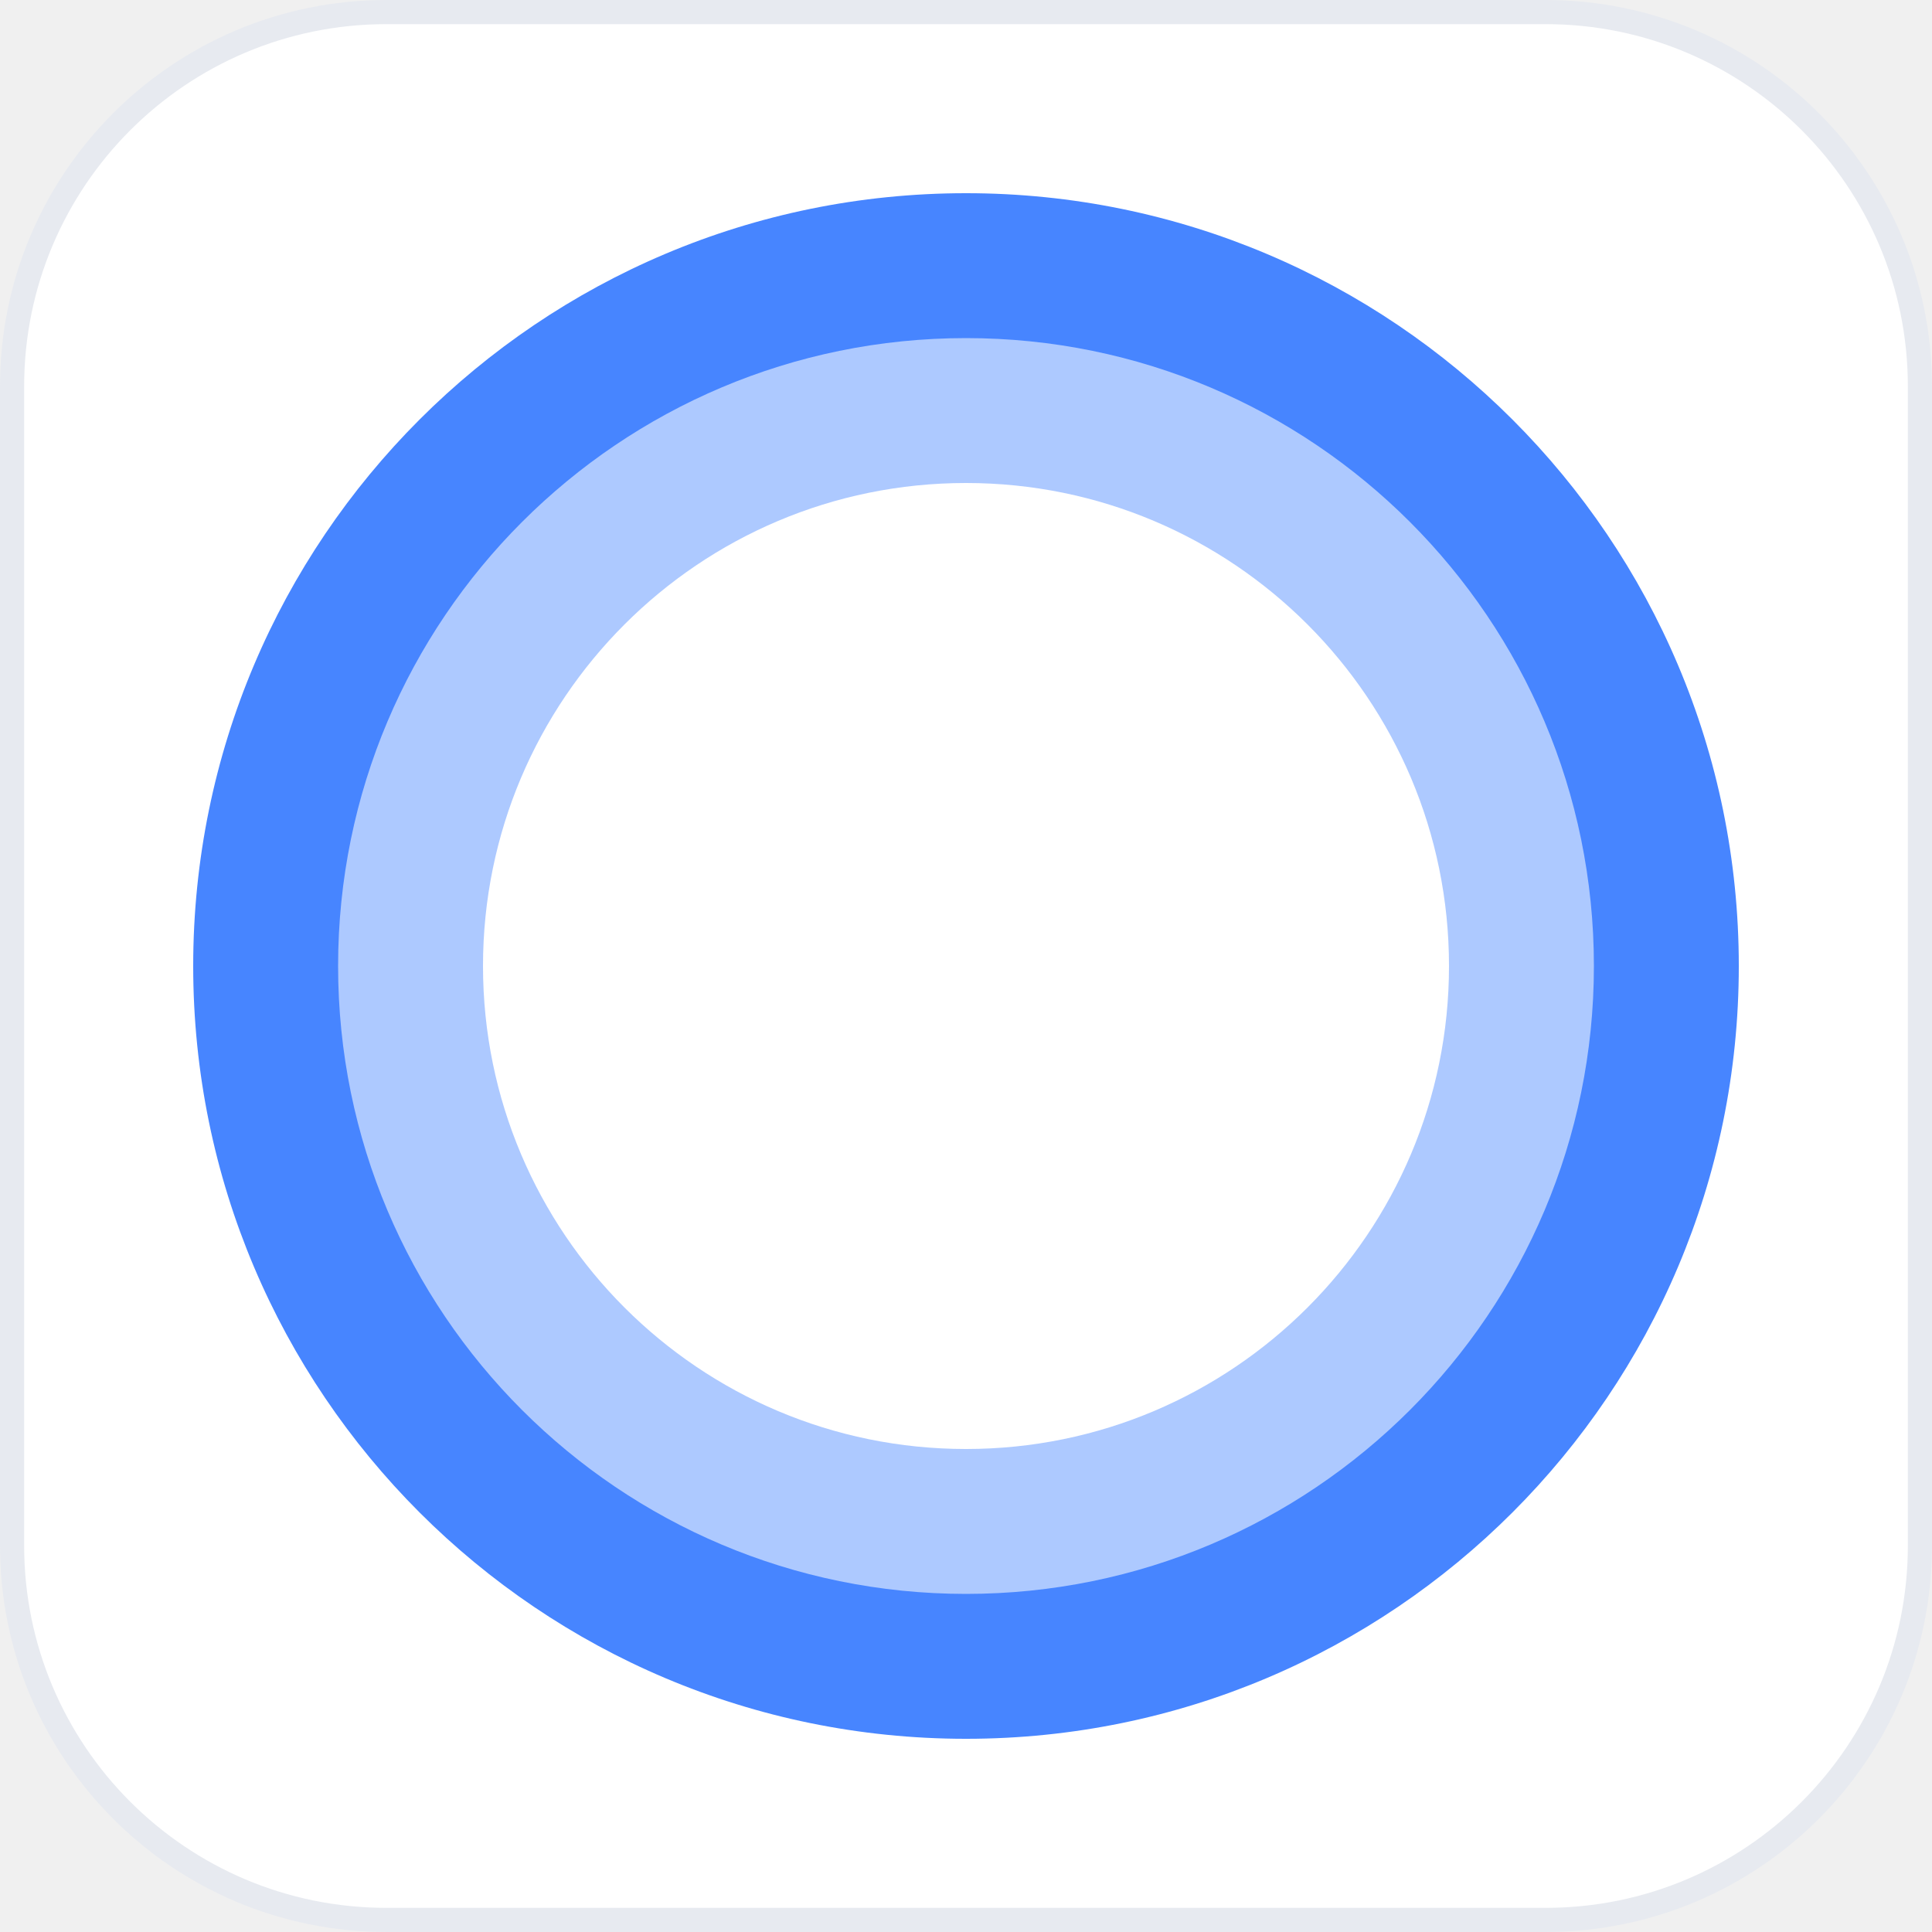
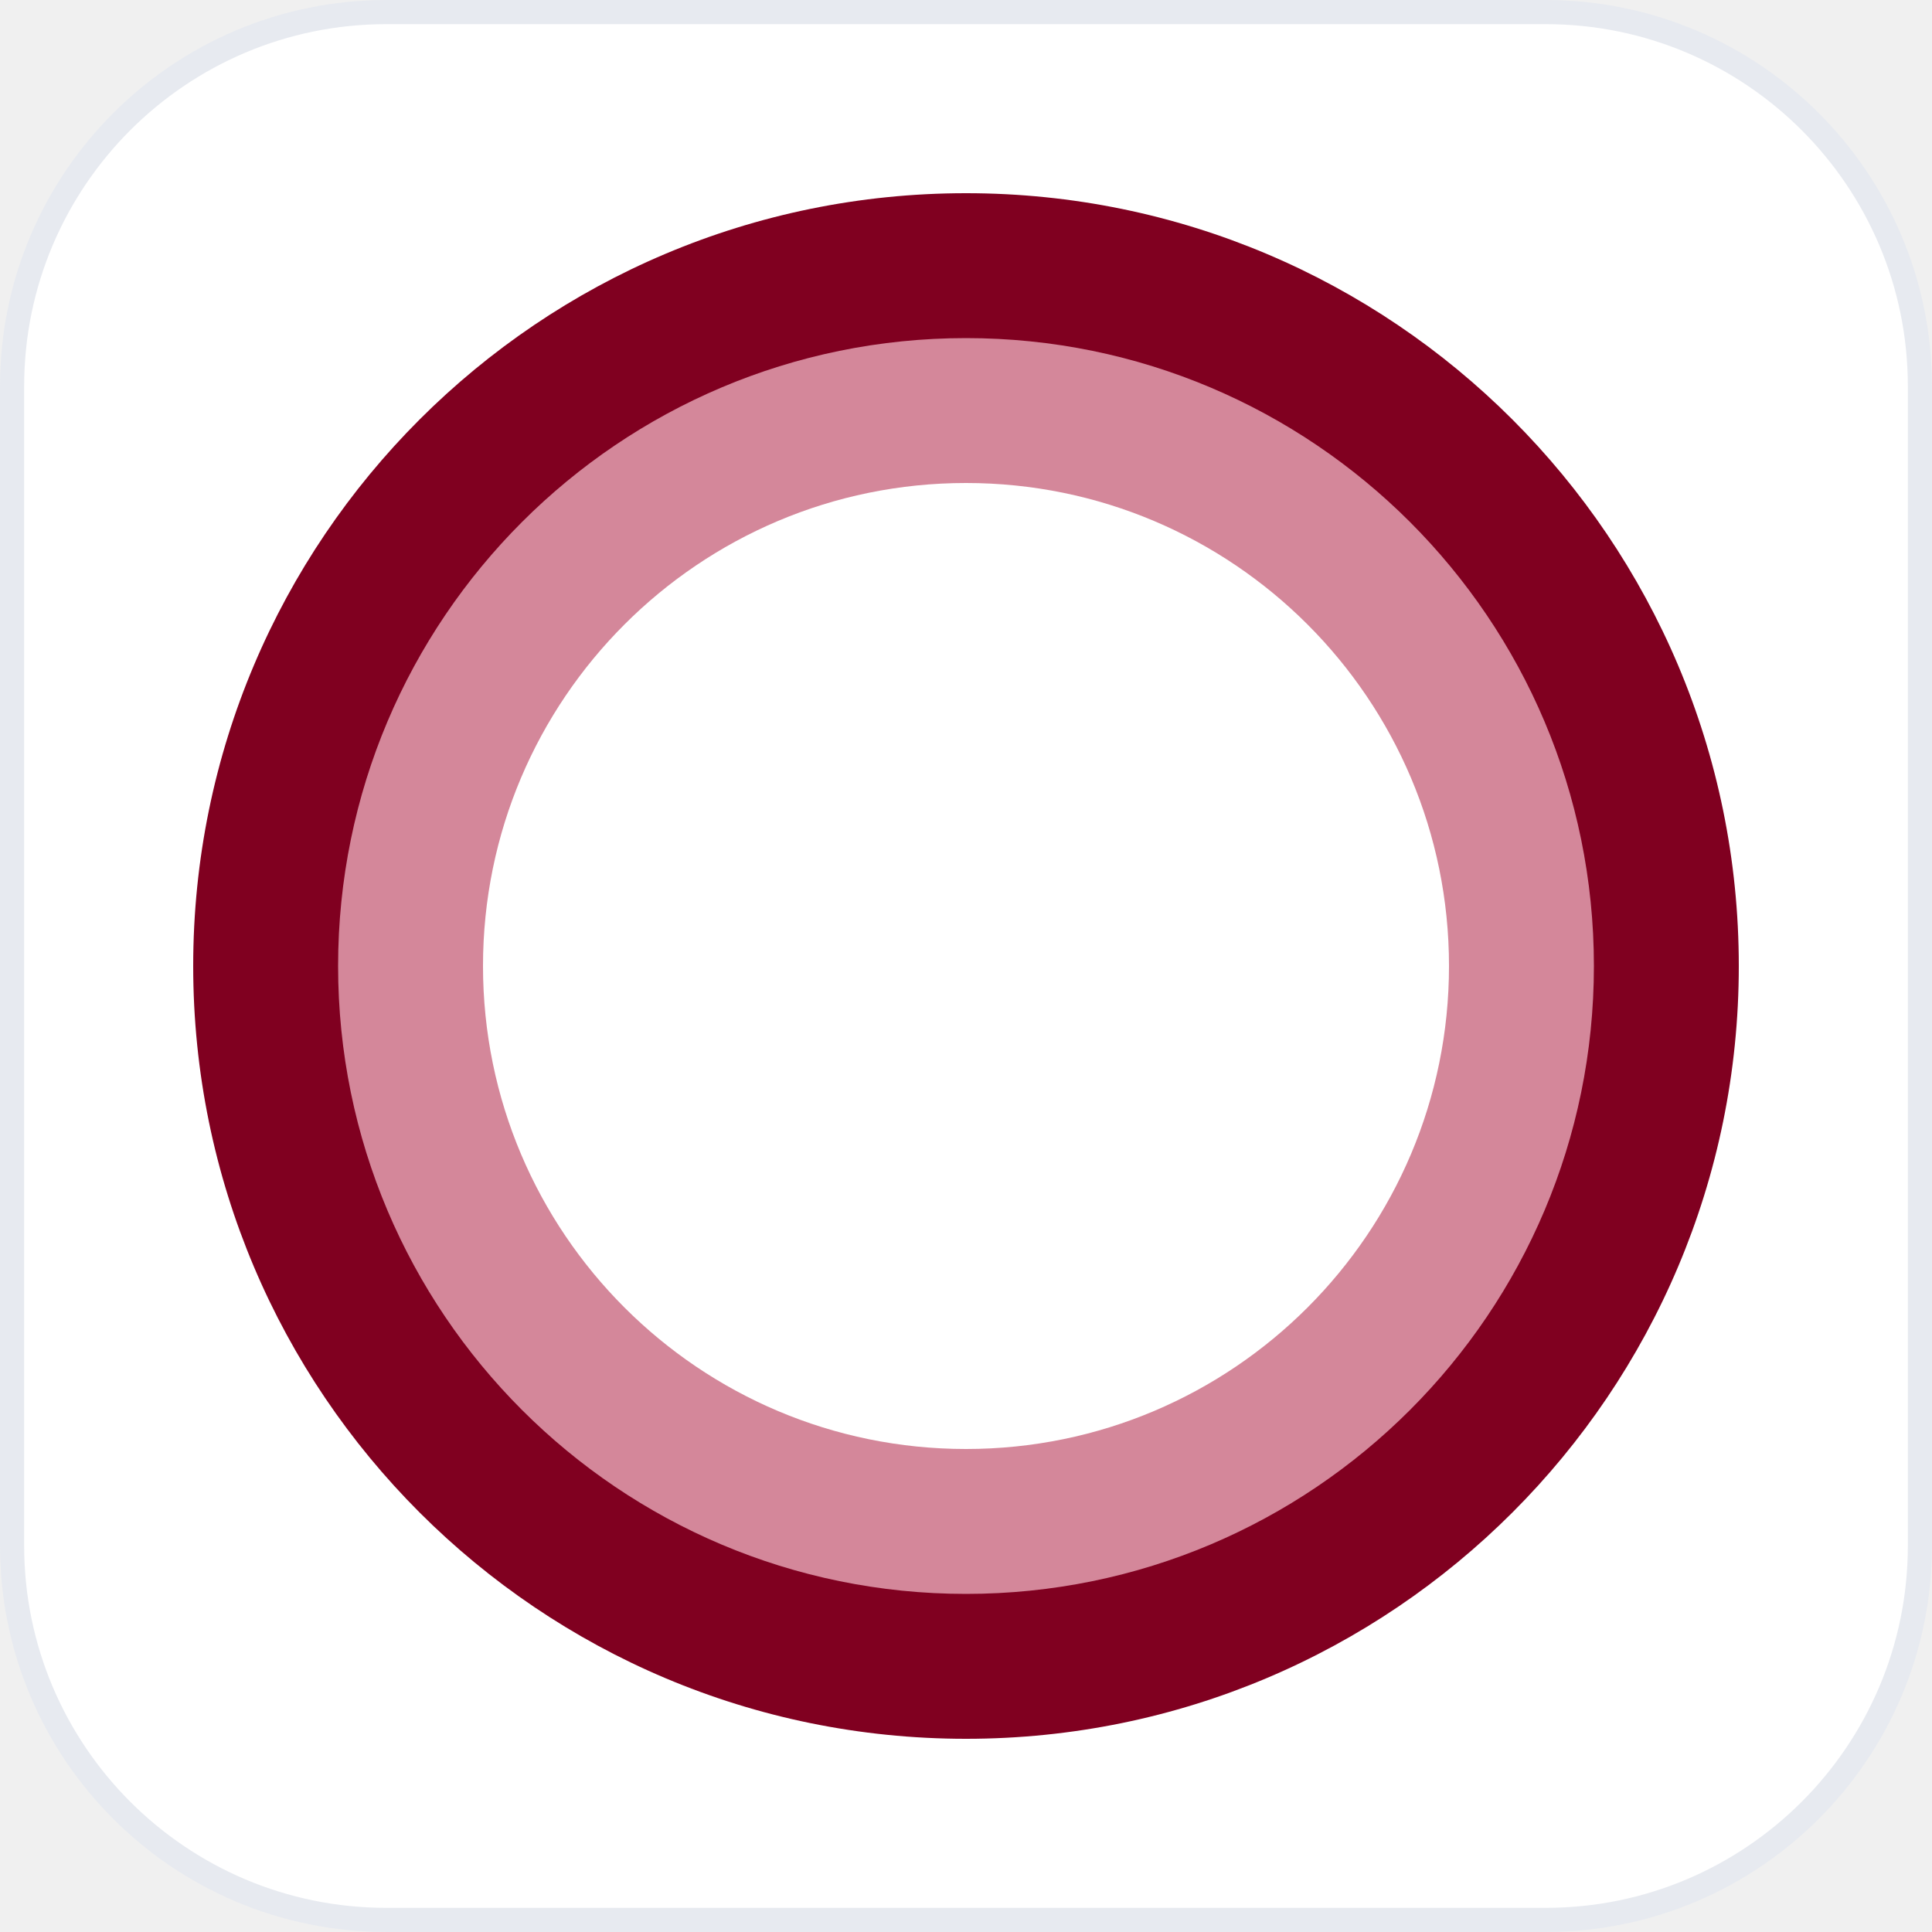
<svg xmlns="http://www.w3.org/2000/svg" width="80" height="80" viewBox="0 0 80 80" fill="none">
  <rect x="0.5" y="0.5" width="79" height="79" rx="15.5" fill="white" />
  <rect x="0.5" y="0.5" width="79" height="79" rx="15.5" stroke="#E7EAF0" />
-   <path d="M40 72C57.673 72 72 57.673 72 40C72 22.327 57.673 8 40 8C22.327 8 8 22.327 8 40C8 57.673 22.327 72 40 72Z" fill="#4785FF" />
-   <path d="M40 66C54.359 66 66 54.359 66 40C66 25.64 54.359 14 40 14C25.64 14 14 25.641 14 40C14 54.359 25.641 66 40 66Z" fill="#ADC9FF" />
+   <path d="M40 72C57.673 72 72 57.673 72 40C72 22.327 57.673 8 40 8C22.327 8 8 22.327 8 40C8 57.673 22.327 72 40 72Z" fill="#800020" />
+   <path d="M40 66C54.359 66 66 54.359 66 40C66 25.64 54.359 14 40 14C25.64 14 14 25.641 14 40C14 54.359 25.641 66 40 66Z" fill="#D4879A" />
  <path d="M40 60C51.045 60 60 51.045 60 40C60 28.954 51.045 20 40 20C28.954 20 20 28.954 20 40C20 51.045 28.954 60 40 60Z" fill="white" />
</svg>
